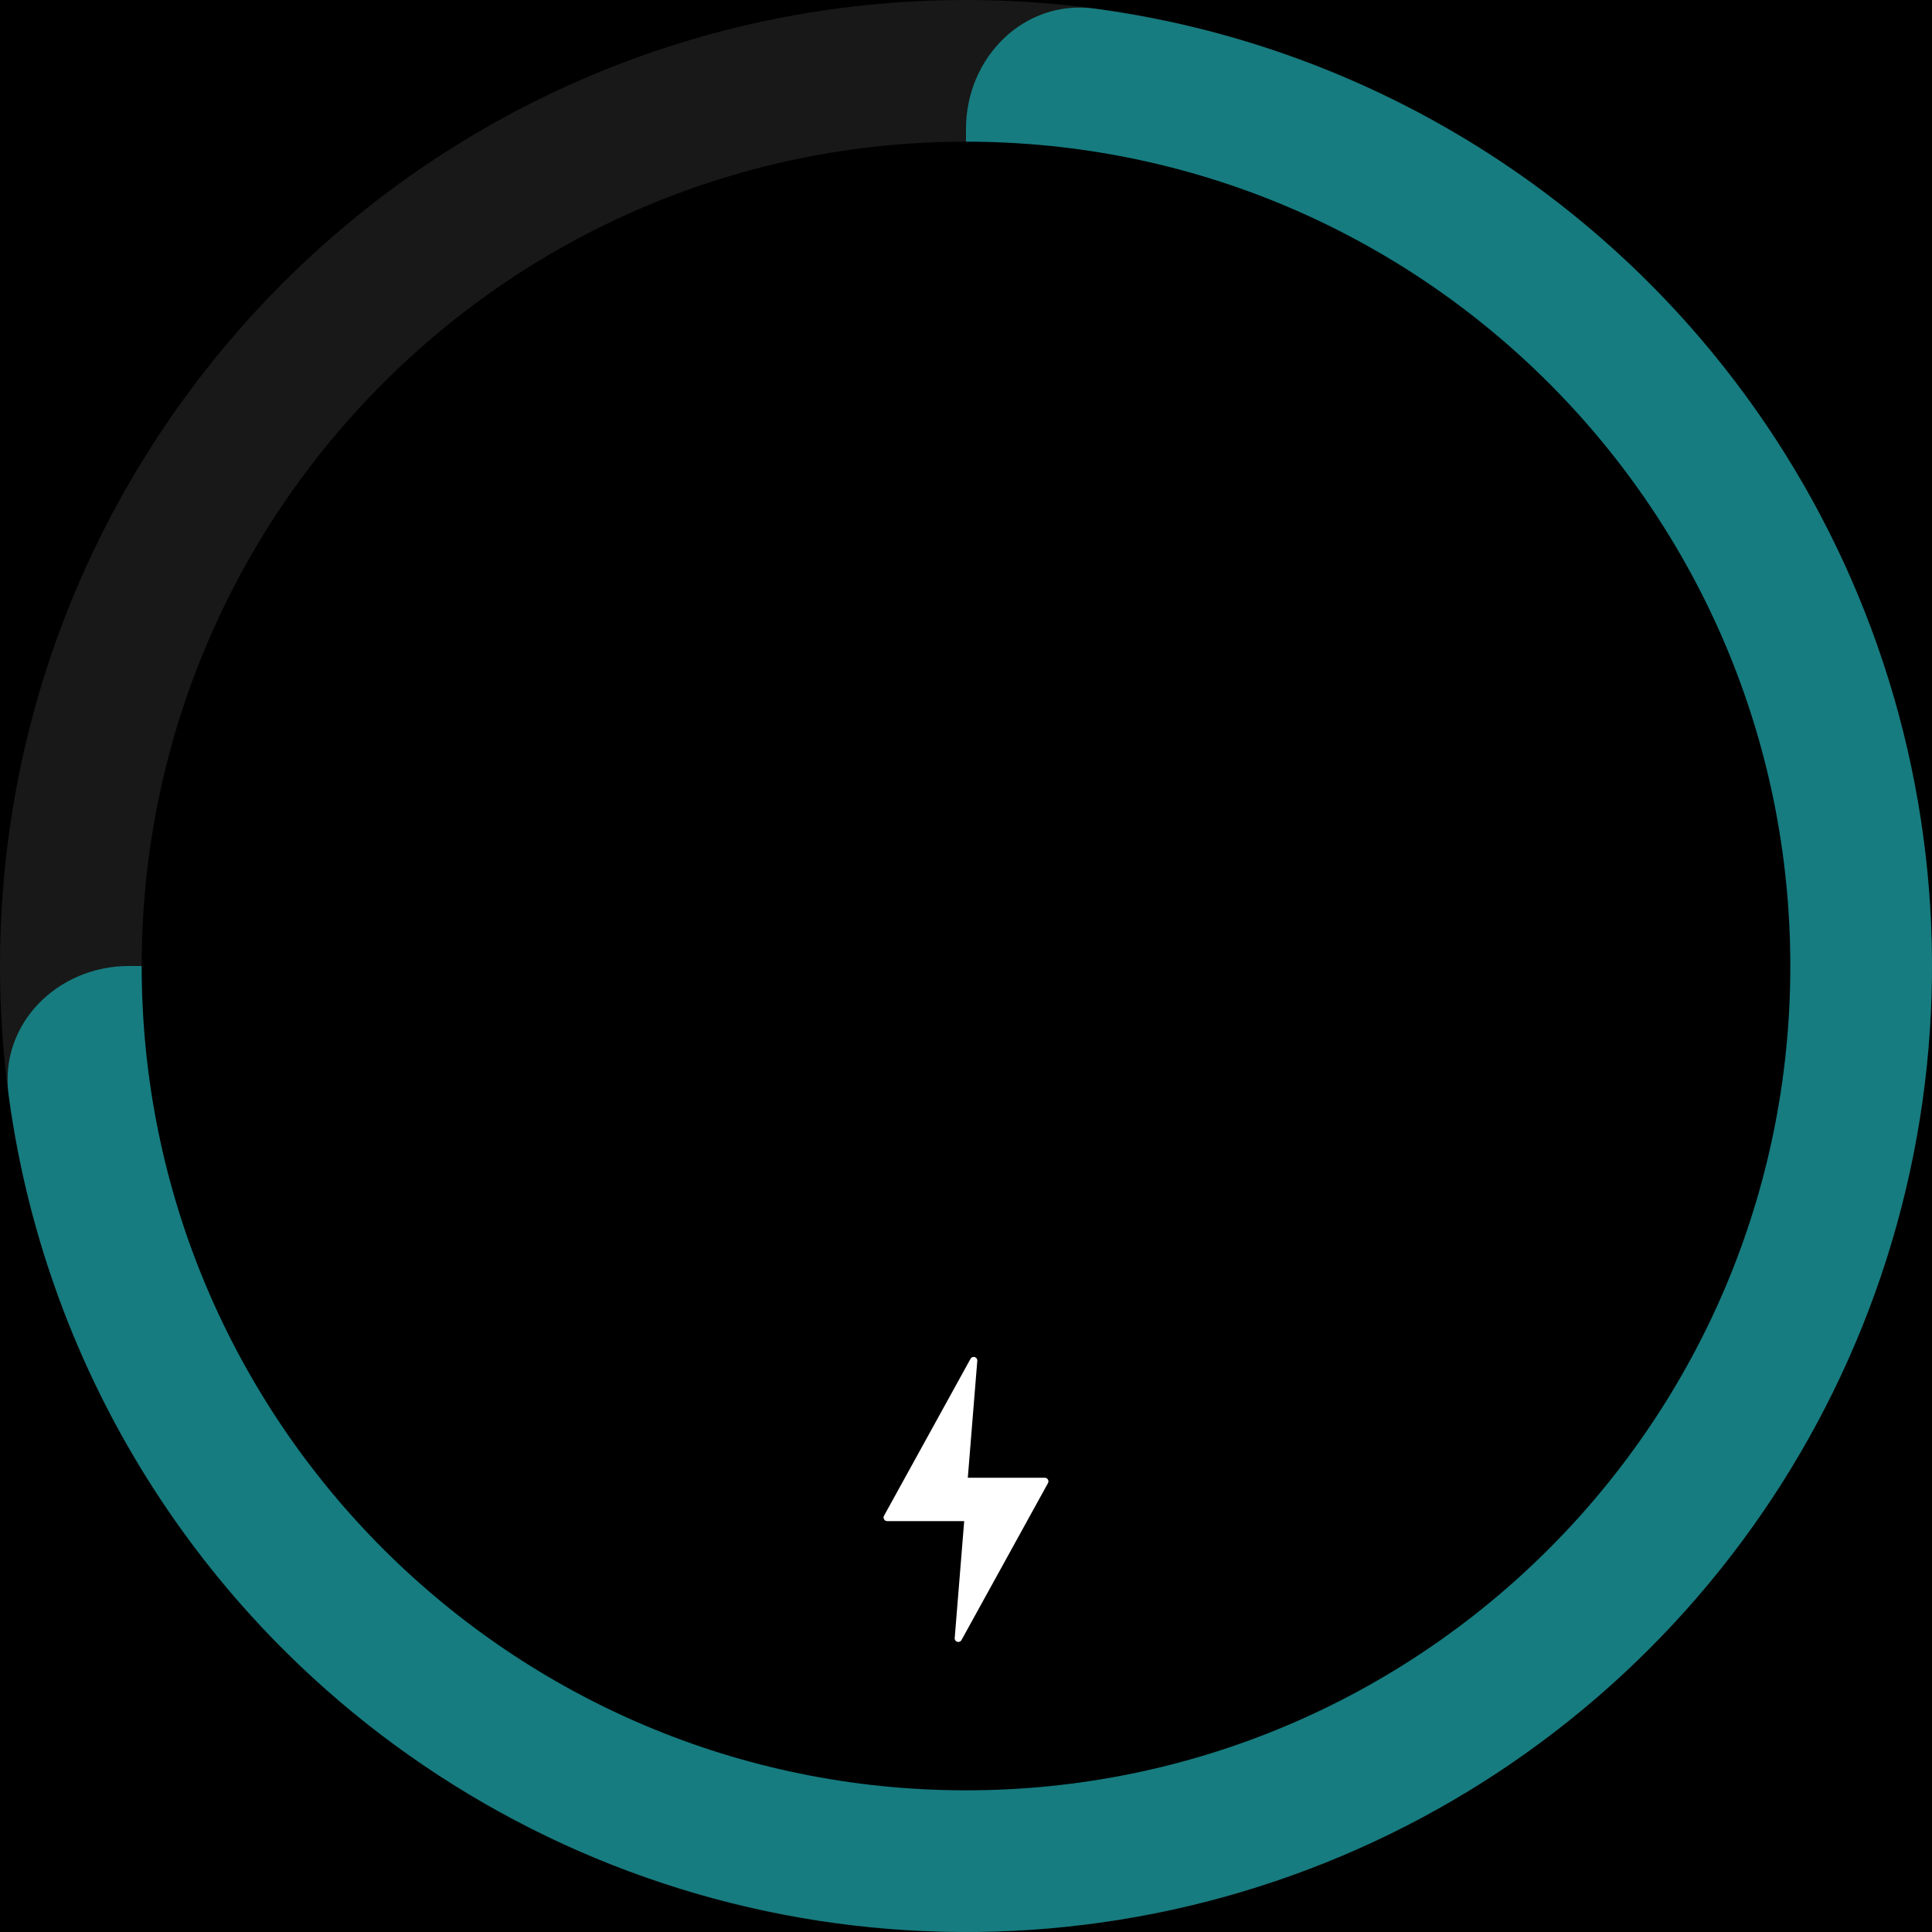
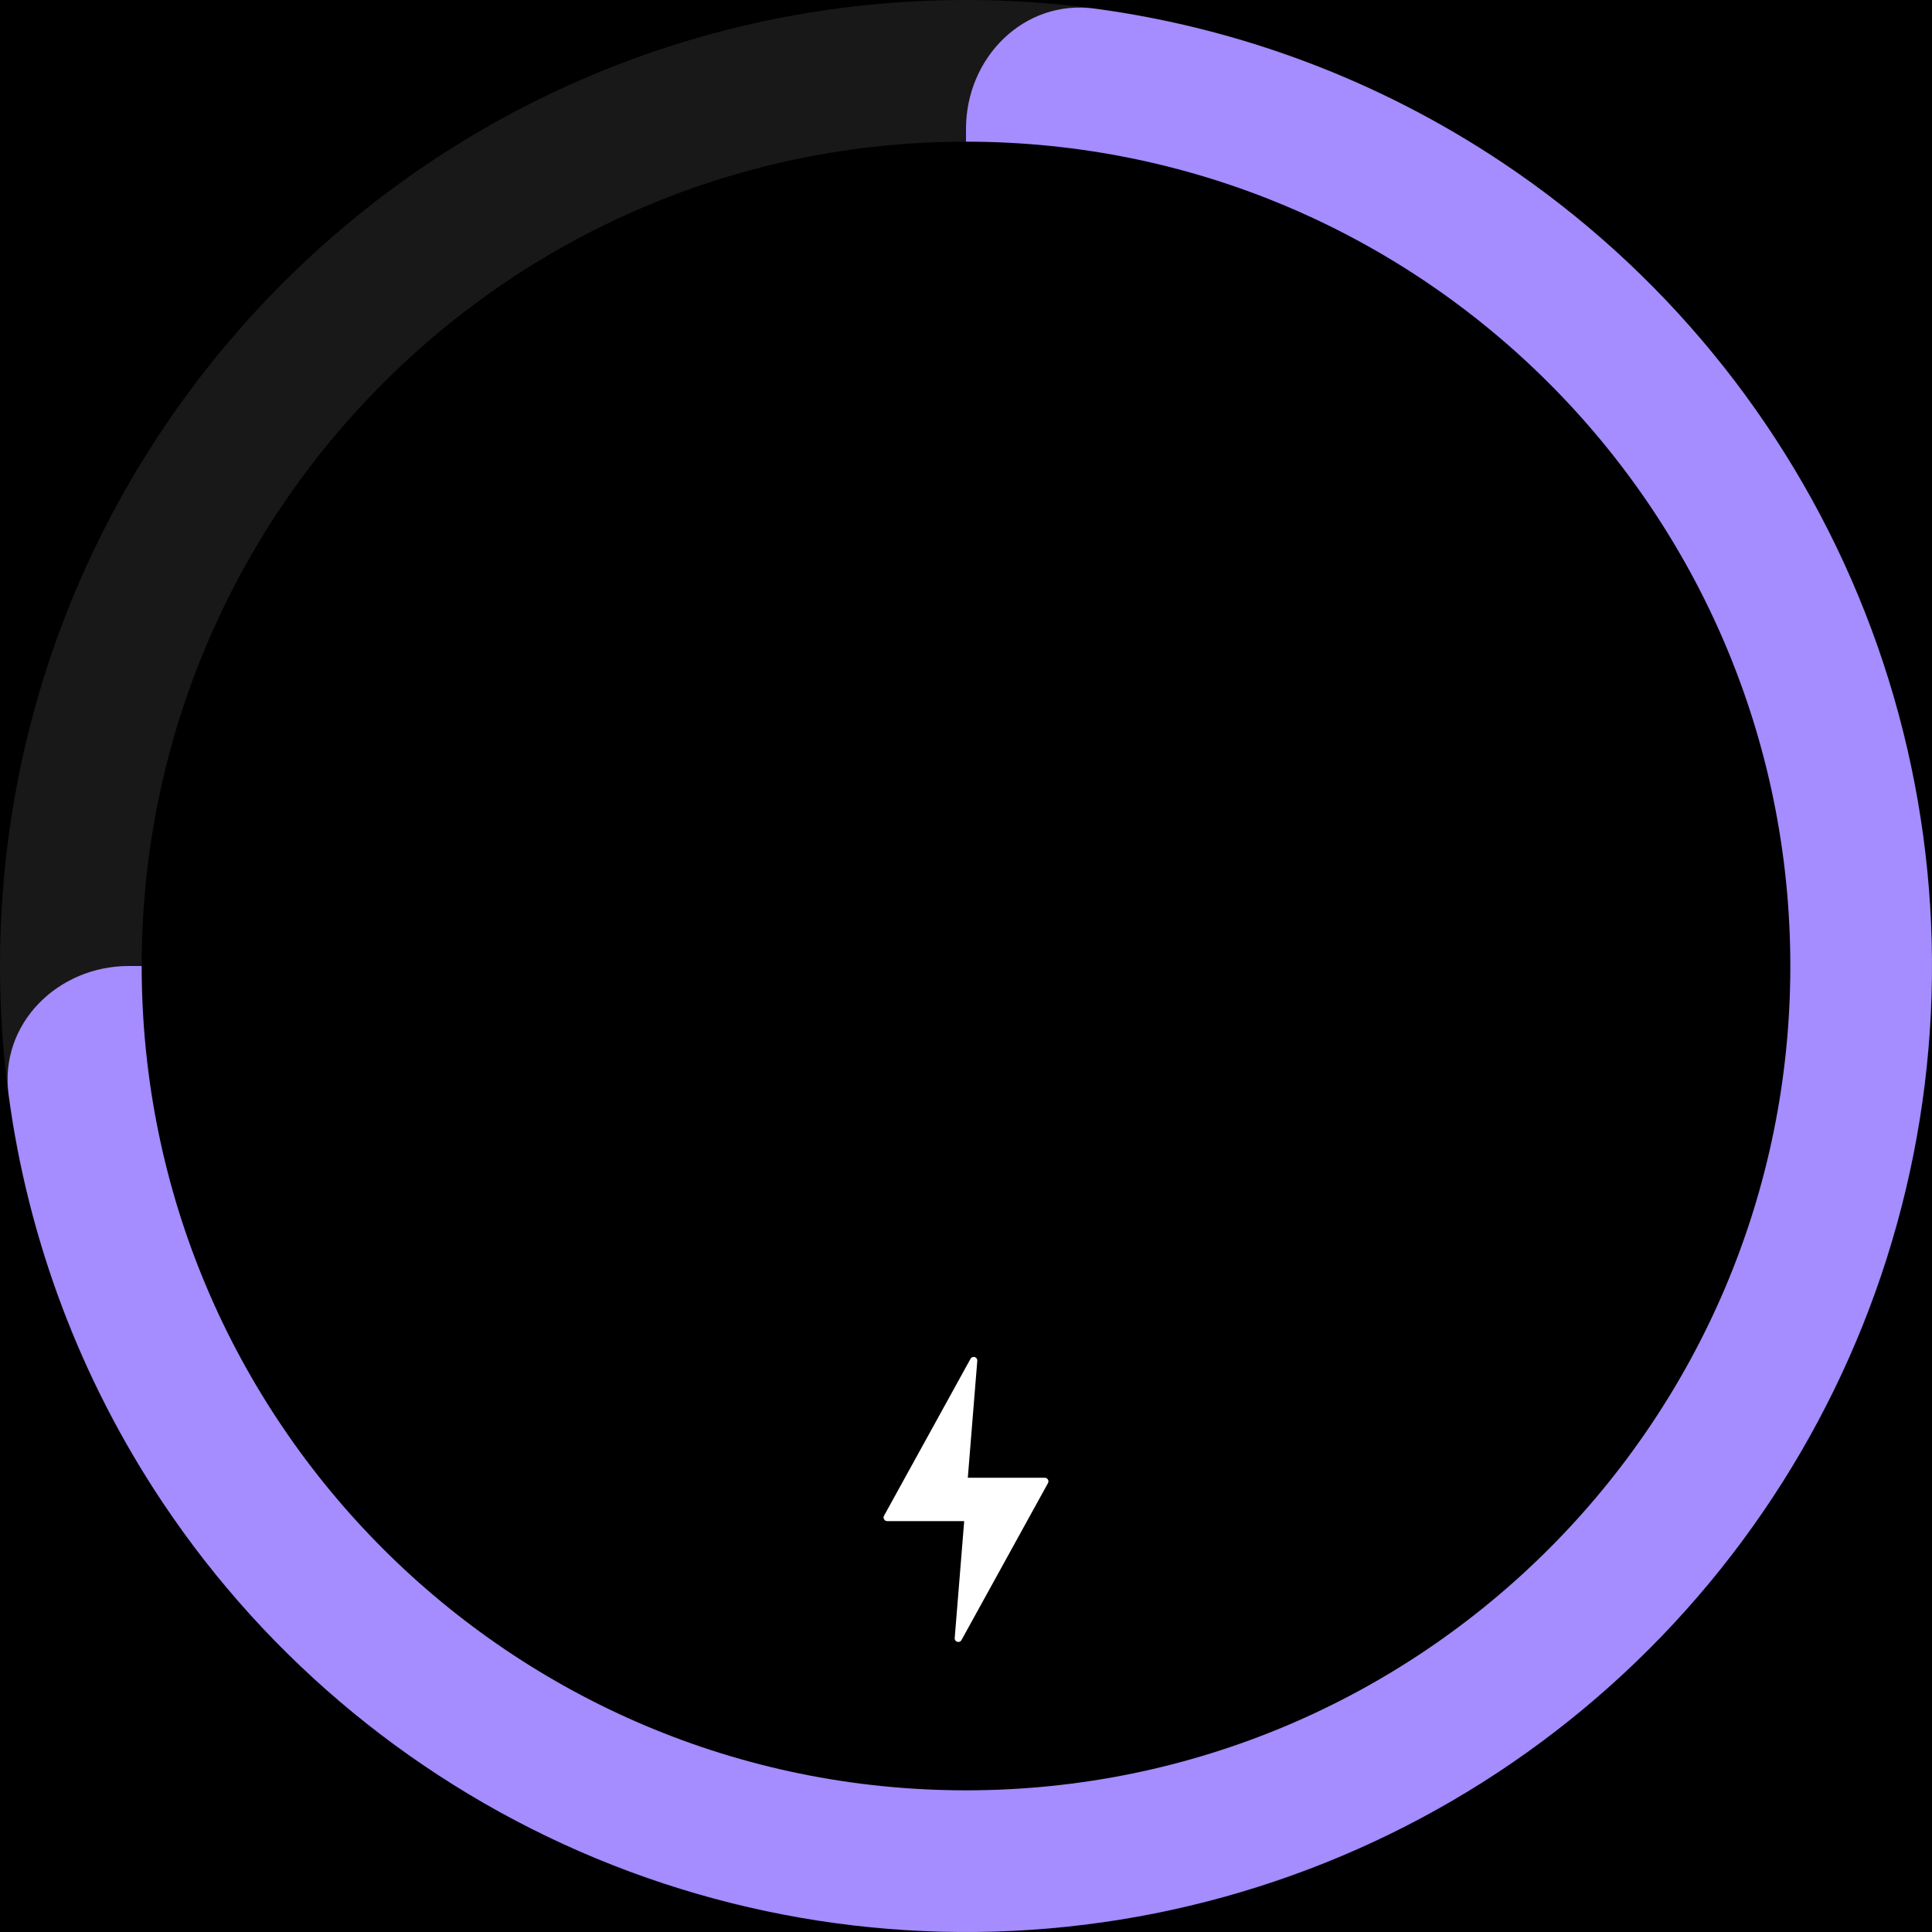
<svg xmlns="http://www.w3.org/2000/svg" width="300" height="300" viewBox="0 0 300 300" fill="none">
  <rect width="300" height="300" fill="black" />
  <circle cx="150" cy="150" r="150" fill="#181818" />
-   <path d="M150 20C150 8.954 158.994 -0.137 169.941 1.331C192.536 4.362 214.235 12.517 233.336 25.28C258.003 41.762 277.229 65.189 288.582 92.597C299.935 120.006 302.906 150.166 297.118 179.264C291.33 208.361 277.044 235.088 256.066 256.066C235.088 277.044 208.361 291.33 179.264 297.118C150.166 302.906 120.006 299.935 92.597 288.582C65.189 277.229 41.762 258.003 25.28 233.336C12.517 214.235 4.362 192.536 1.331 169.941C-0.137 158.994 8.954 150 20 150L130 150C141.046 150 150 141.046 150 130L150 20Z" fill="#167c80" />
+   <path d="M150 20C150 8.954 158.994 -0.137 169.941 1.331C192.536 4.362 214.235 12.517 233.336 25.28C258.003 41.762 277.229 65.189 288.582 92.597C299.935 120.006 302.906 150.166 297.118 179.264C291.33 208.361 277.044 235.088 256.066 256.066C235.088 277.044 208.361 291.33 179.264 297.118C150.166 302.906 120.006 299.935 92.597 288.582C65.189 277.229 41.762 258.003 25.28 233.336C12.517 214.235 4.362 192.536 1.331 169.941C-0.137 158.994 8.954 150 20 150L130 150C141.046 150 150 141.046 150 130L150 20Z" fill="#a58cff" />
  <circle cx="150" cy="150" r="128" fill="black" />
  <path d="M162.73 230.297L149.298 254.672C149.006 255.202 148.199 254.959 148.247 254.357L149.72 236.199L137.762 236.199C137.336 236.199 137.064 235.742 137.27 235.367L150.703 210.992C150.995 210.462 151.802 210.705 151.753 211.307L150.281 229.465L162.238 229.465C162.665 229.465 162.935 229.922 162.73 230.297Z" fill="white" />
</svg>
